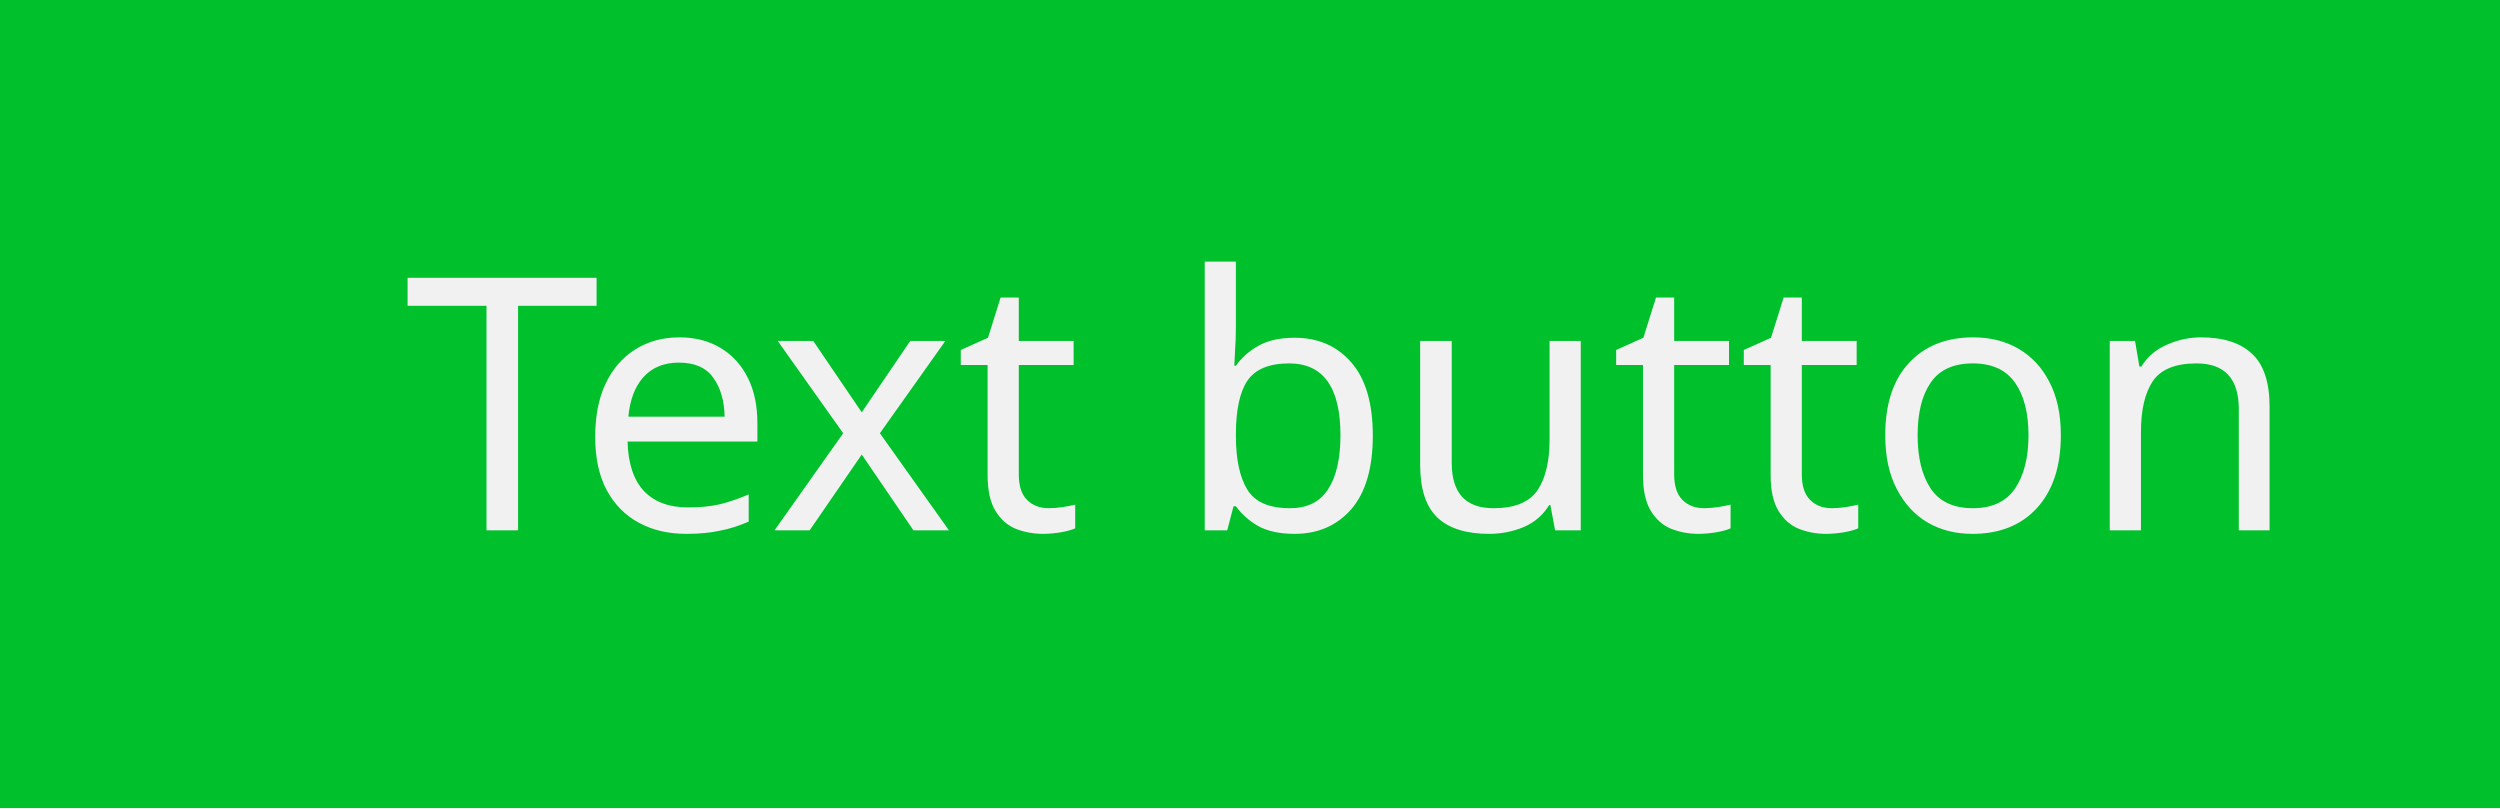
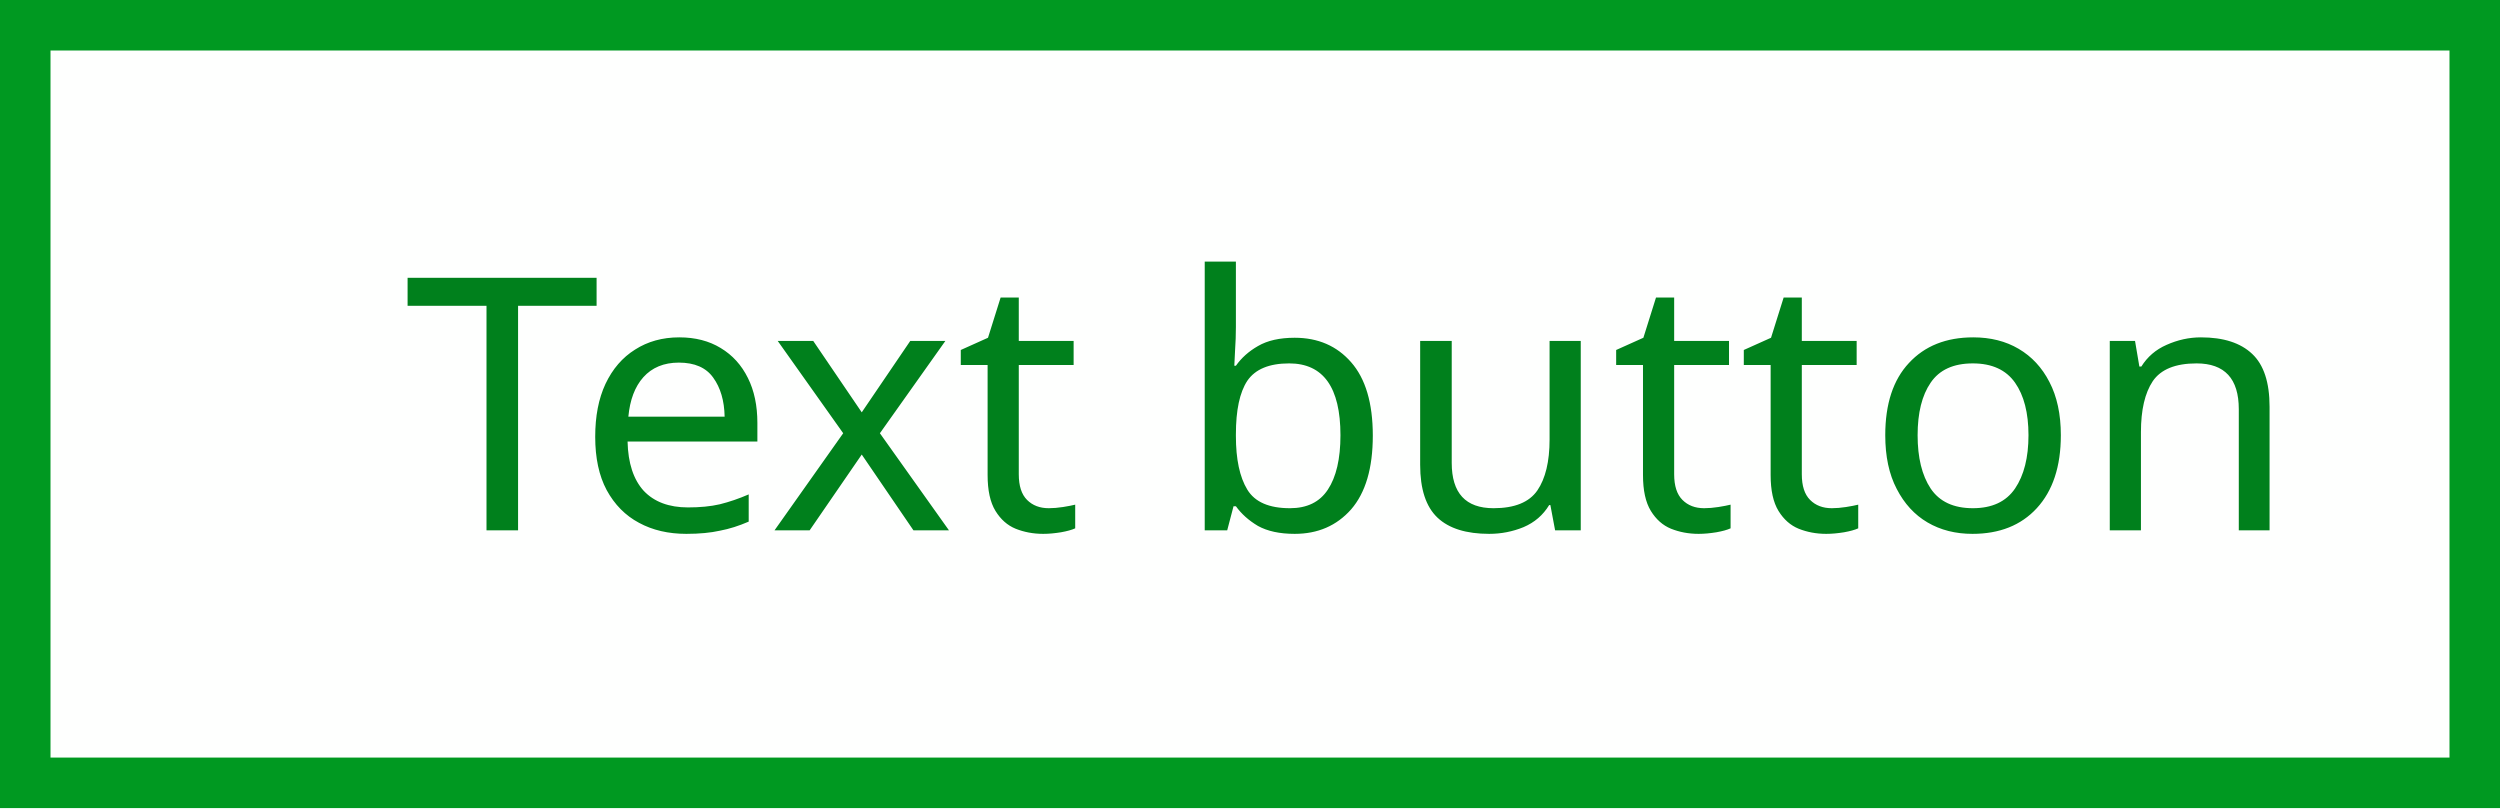
- <svg xmlns="http://www.w3.org/2000/svg" id="Buttion_Text_AlertGreen_Block32" width="99" height="32" viewBox="0 0 99 32">
+ <svg xmlns="http://www.w3.org/2000/svg" id="Button_Text_AlertGreen_Block_32" width="99" height="32" viewBox="0 0 99 32">
  <g id="Background" transform="translate(-323.853 -324.5)">
-     <rect id="Fill_1" data-name="Fill 1" width="99" height="32" transform="translate(323.853 324.5)" fill="#00c12b" />
-     <g id="Rollover" transform="translate(323.853 324.5)" fill="none" stroke="#00c12b" stroke-width="2" opacity="0">
+     <rect id="Fill_1" data-name="Fill 1" width="99" height="32" transform="translate(323.853 324.5)" fill="#009921" opacity="0.004" />
+     <rect id="Rollover" width="99" height="32" transform="translate(323.853 324.5)" fill="#009921" opacity="0" />
+     <g id="Stroke" transform="translate(323.853 324.5)" fill="none" stroke="#009921" stroke-width="2">
      <rect width="99" height="32" stroke="none" />
      <rect x="1" y="1" width="97" height="30" fill="none" />
    </g>
  </g>
  <g id="Stack_Group" data-name="Stack Group" transform="translate(-32 1)">
-     <text id="Text_button" data-name="Text button" transform="translate(48 20)" fill="#f1f1f2" stroke="rgba(0,0,0,0)" stroke-width="1" font-size="14" font-family="SourceSansPro-Regular, Source Sans Pro">
+     <text id="Text_button" data-name="Text button" transform="translate(48 20)" fill="#00801c" stroke="rgba(0,0,0,0)" stroke-width="1" font-size="14" font-family="SourceSansPro-Regular, Source Sans Pro">
      <tspan x="0" y="0">Text button</tspan>
    </text>
  </g>
</svg>
